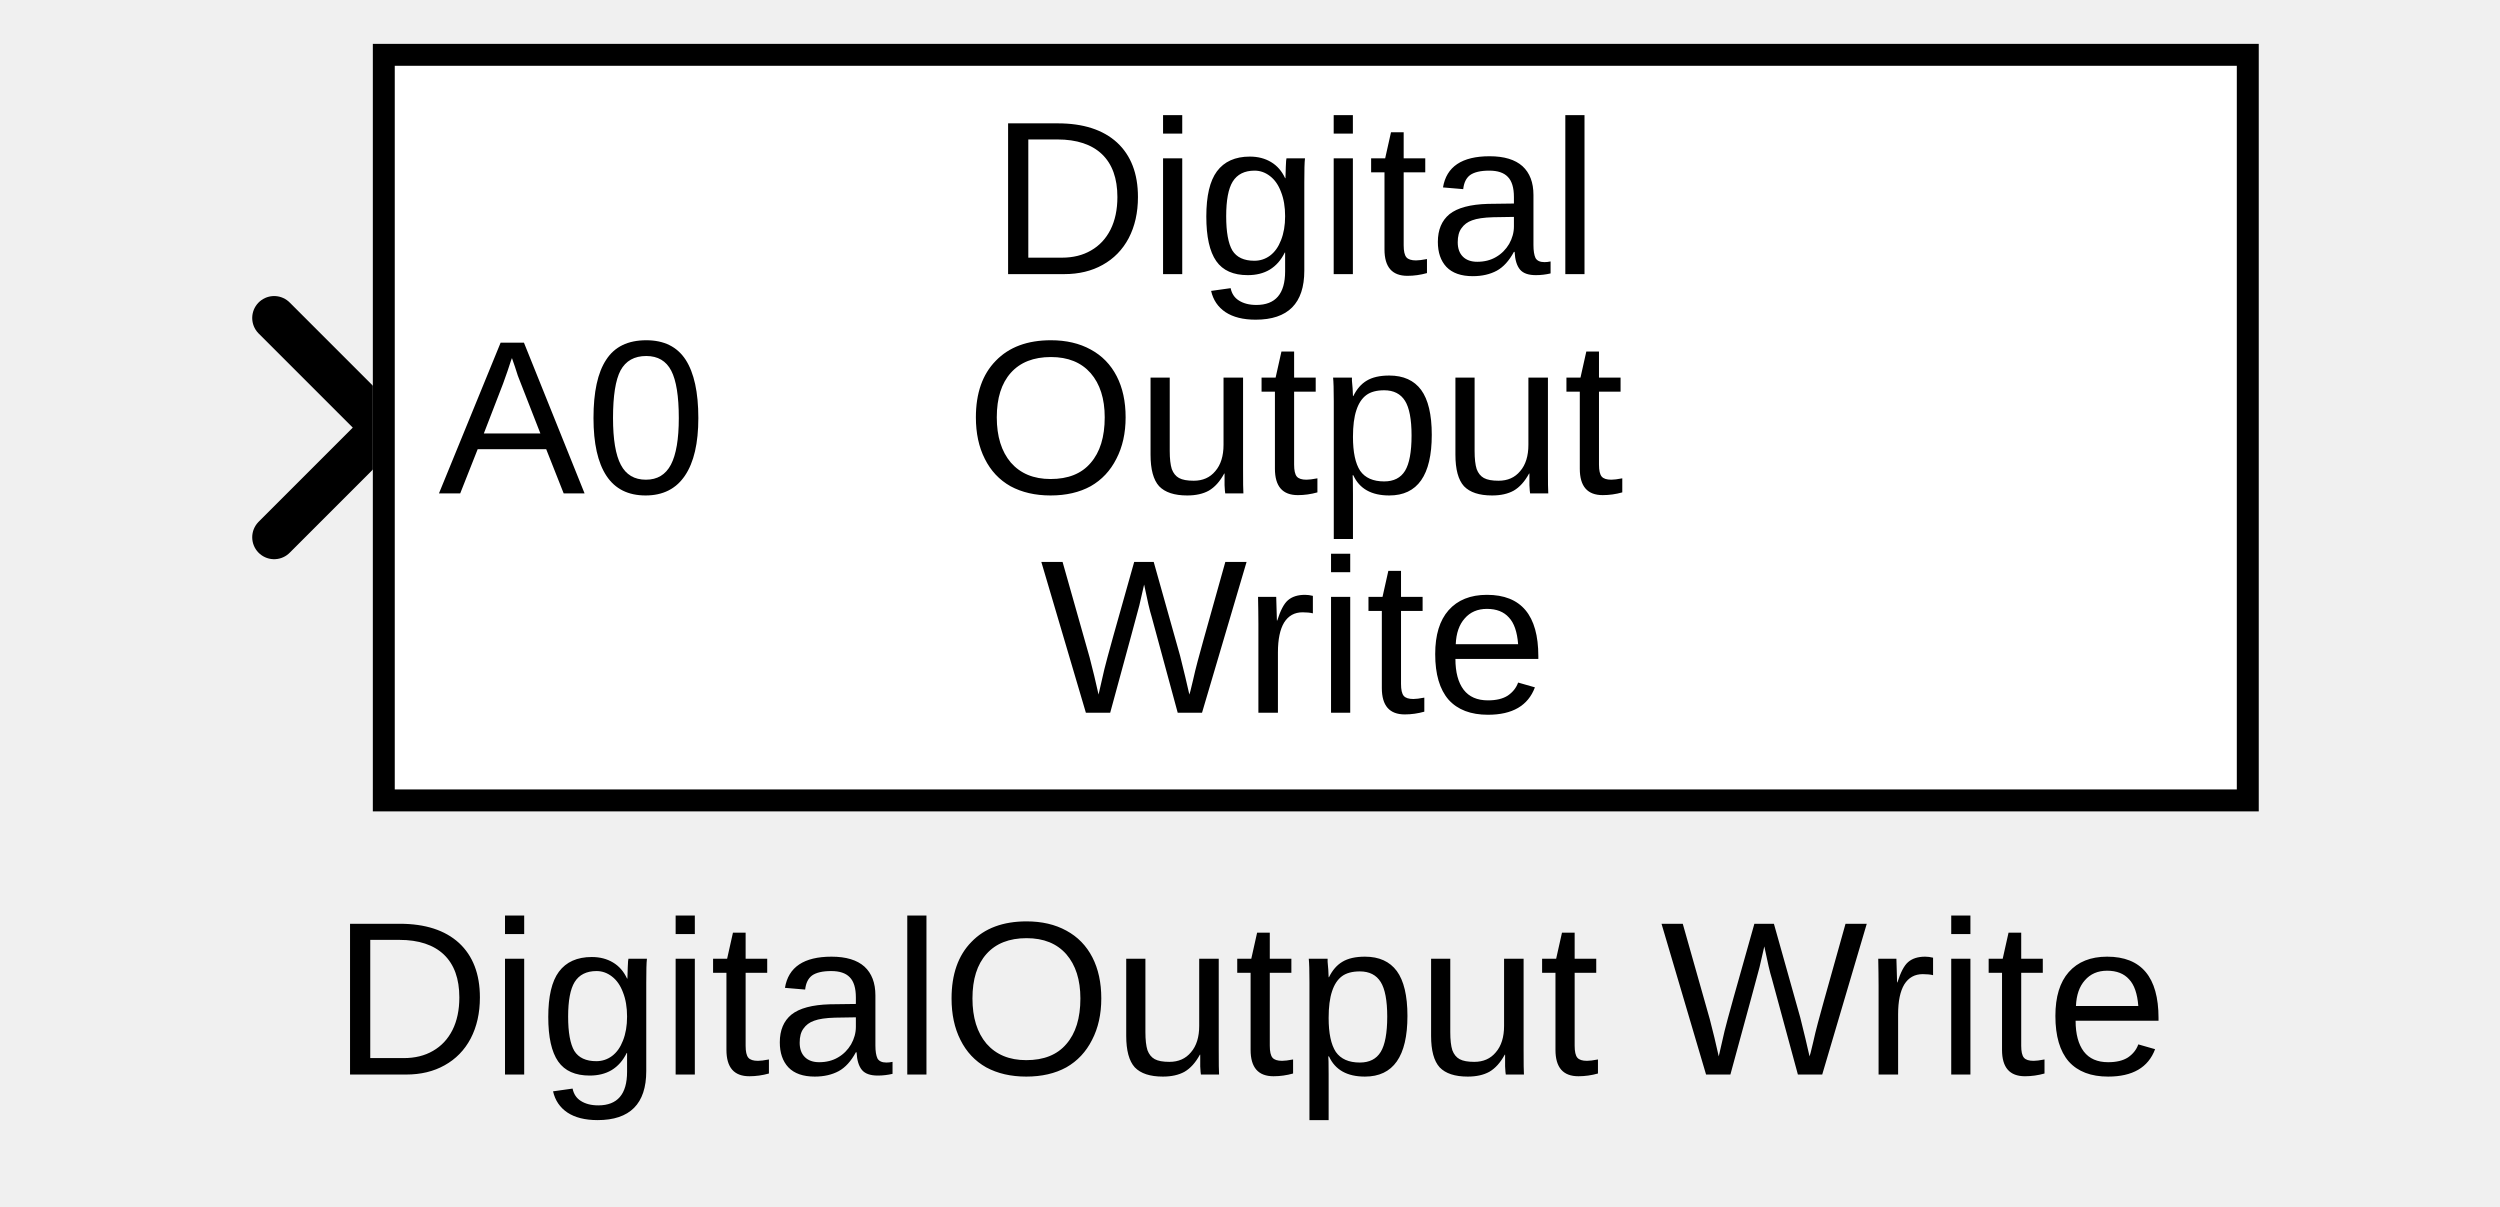
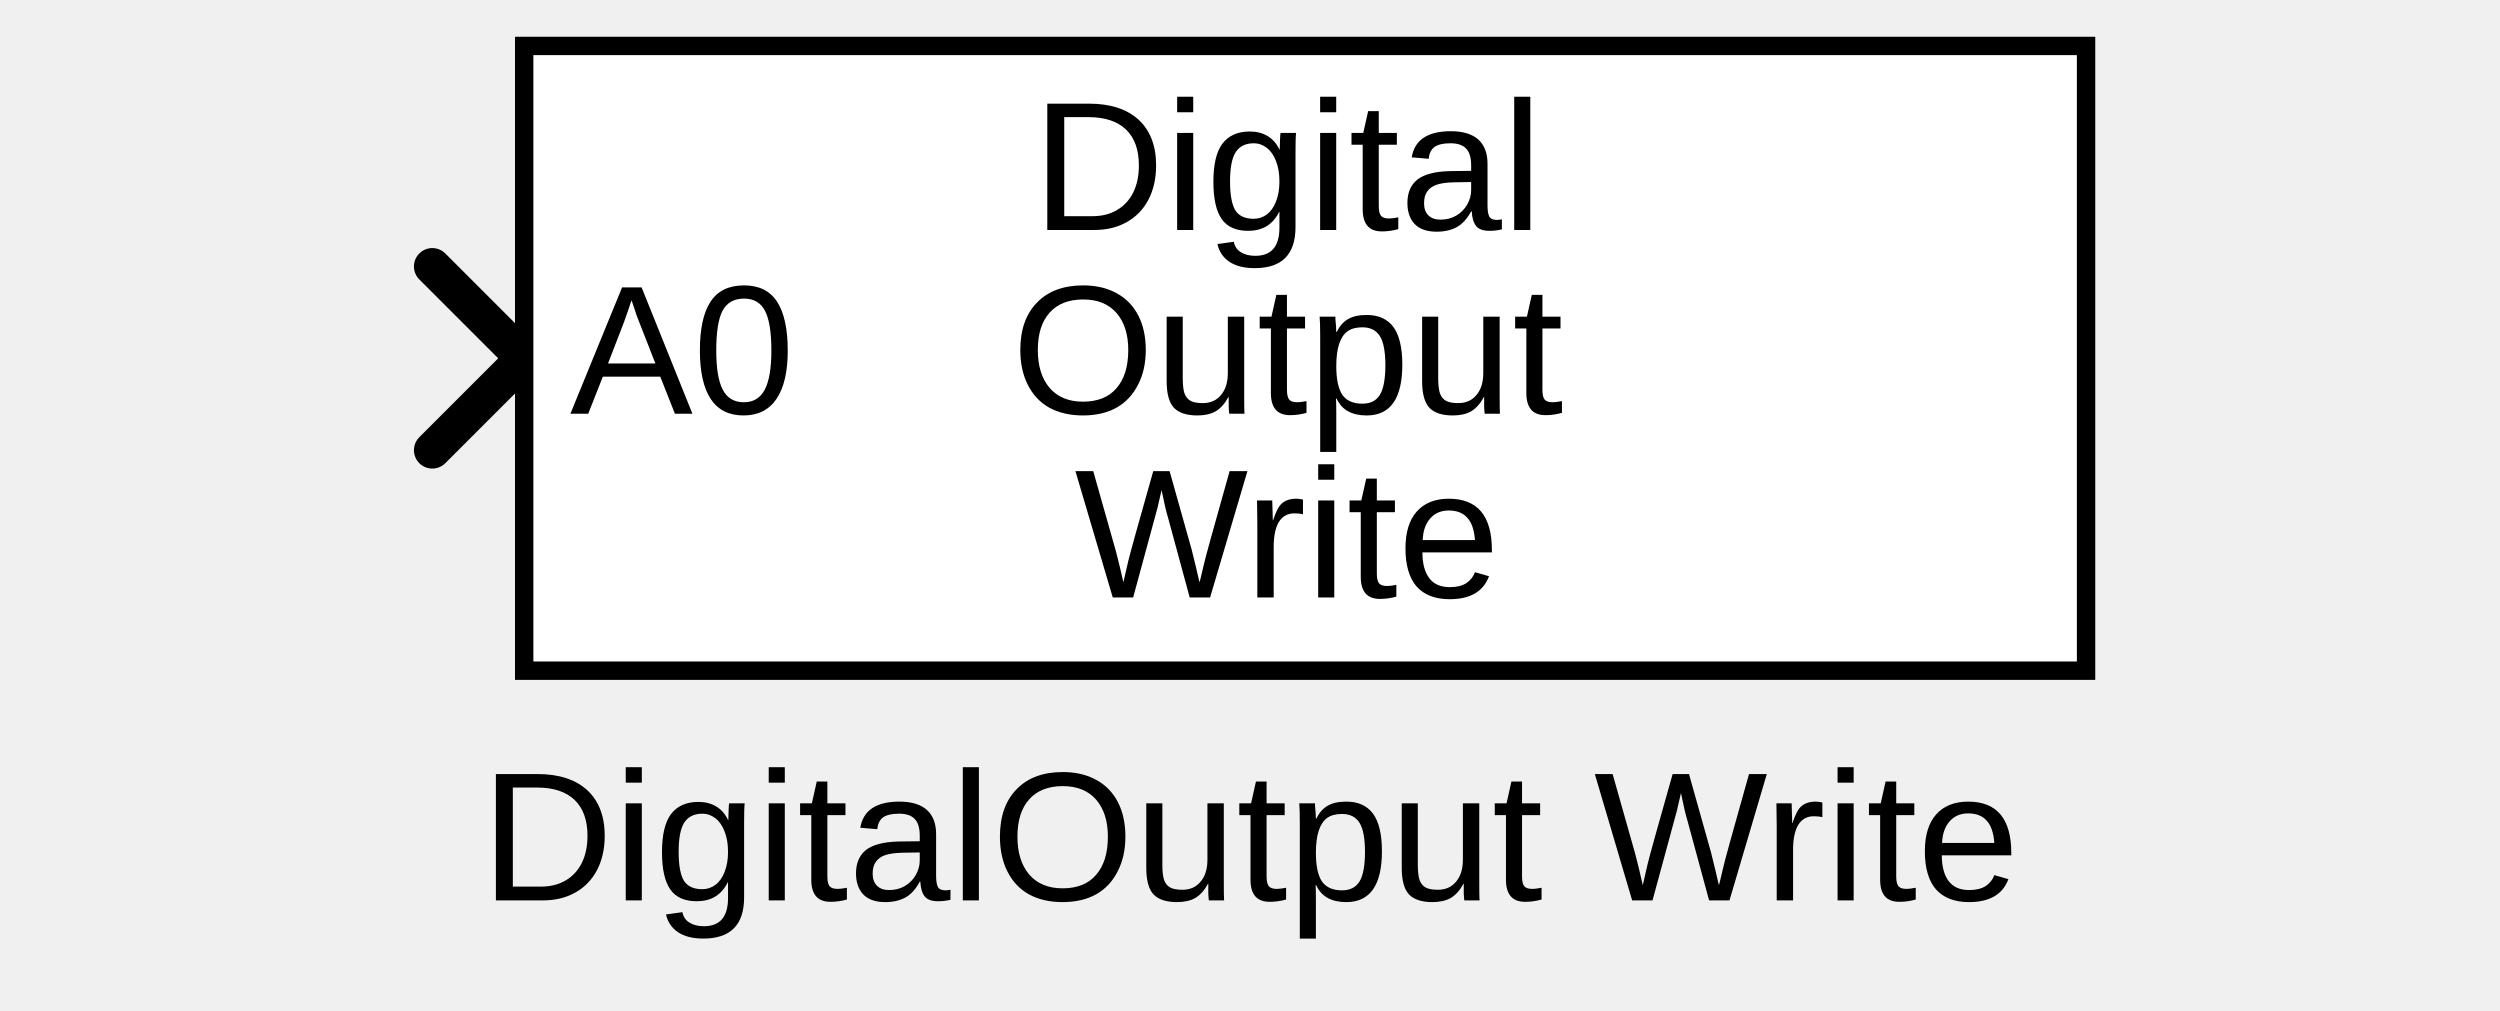
- <svg xmlns="http://www.w3.org/2000/svg" width="30.163mm" height="14.552mm" viewBox="-10 0 114 55">
+ <svg xmlns="http://www.w3.org/2000/svg" width="94" height="38" viewBox="-10 0 114 55">
  <g fill="none" stroke="black" stroke-width="1" fill-rule="evenodd" stroke-linecap="square" stroke-linejoin="bevel">
    <g clip-path="none" fill="none" opacity="1" stroke="none" stroke-opacity="0" transform="matrix(1,0,0,1,0,0)">
      <path d="M0,0 L94,0 L94,38 L0,38 L0,0 z" fill-rule="evenodd" vector-effect="none" />
    </g>
    <defs>
      <clipPath id="clip3">
        <path d="M7,19 L-87,19 L-87,-19 L7,-19 L7,19 z" />
      </clipPath>
    </defs>
    <g clip-path="url(#clip3)" fill="none" opacity="1" stroke="#000000" stroke-linecap="round" stroke-linejoin="miter" stroke-miterlimit="2" stroke-opacity="1" stroke-width="2" transform="matrix(-1,0,0,-1,7,19)">
      <path d="M4.5,-5.5 L-0.5,-0.5 L4.5,4.5" fill-rule="evenodd" vector-effect="none" />
    </g>
    <defs>
      <clipPath id="clip6">
        <path d="M-7,-2 L87,-2 L87,36 L-7,36 L-7,-2 z" />
      </clipPath>
    </defs>
    <g clip-path="url(#clip6)" fill="#ffffff" fill-opacity="1" opacity="1" stroke="none" stroke-opacity="0" transform="matrix(1,0,0,1,7,2)">
      <path d="M0,0 L85,0 L85,34 L0,34 L0,0 z" fill-rule="evenodd" vector-effect="none" />
    </g>
    <defs>
      <clipPath id="clip10">
-         <path d="M-42,-7 L43,-7 L43,27 L-42,27 L-42,-7 z" />
+         <path d="M-44,-9 L45,-9 L45,29 L-44,29 L-44,-9 z" />
      </clipPath>
    </defs>
    <g clip-path="url(#clip10)" fill="none" opacity="1" stroke="#000000" stroke-linecap="butt" stroke-linejoin="miter" stroke-miterlimit="2" stroke-opacity="1" stroke-width="1" transform="matrix(1,0,0,1,49,9)">
-       <text fill="#000000" fill-opacity="1" font-family="Arial" font-size="10" font-style="normal" font-weight="400" stroke="none" textLength="27.734" x="-13.859" xml:space="preserve" y="3.5">Digital</text>
+       <text fill="#000000" fill-opacity="1" font-family="Arial, sans-serif" font-size="10" font-style="normal" font-weight="400" stroke="none" textLength="27.734" x="-13.859" xml:space="preserve" y="3.516">Digital</text>
    </g>
    <defs>
      <clipPath id="clip11">
-         <path d="M-42,-17 L43,-17 L43,17 L-42,17 L-42,-17 z" />
+         <path d="M-44,-19 L45,-19 L45,19 L-44,19 L-44,-19 z" />
      </clipPath>
    </defs>
    <g clip-path="url(#clip11)" fill="none" opacity="1" stroke="#000000" stroke-linecap="butt" stroke-linejoin="miter" stroke-miterlimit="2" stroke-opacity="1" stroke-width="1" transform="matrix(1,0,0,1,49,19)">
-       <text fill="#000000" fill-opacity="1" font-family="Arial" font-size="10" font-style="normal" font-weight="400" stroke="none" textLength="29.938" x="-14.969" xml:space="preserve" y="3.5">Output</text>
+       <text fill="#000000" fill-opacity="1" font-family="Arial, sans-serif" font-size="10" font-style="normal" font-weight="400" stroke="none" textLength="29.938" x="-14.969" xml:space="preserve" y="3.516">Output</text>
    </g>
    <defs>
      <clipPath id="clip12">
-         <path d="M-42,-27 L43,-27 L43,7 L-42,7 L-42,-27 z" />
+         <path d="M-44,-29 L45,-29 L45,9 L-44,9 L-44,-29 z" />
      </clipPath>
    </defs>
    <g clip-path="url(#clip12)" fill="none" opacity="1" stroke="#000000" stroke-linecap="butt" stroke-linejoin="miter" stroke-miterlimit="2" stroke-opacity="1" stroke-width="1" transform="matrix(1,0,0,1,49,29)">
-       <text fill="#000000" fill-opacity="1" font-family="Arial" font-size="10" font-style="normal" font-weight="400" stroke="none" textLength="23.125" x="-11.562" xml:space="preserve" y="3.5">Write</text>
+       <text fill="#000000" fill-opacity="1" font-family="Arial, sans-serif" font-size="10" font-style="normal" font-weight="400" stroke="none" textLength="23.109" x="-11.547" xml:space="preserve" y="3.516">Write</text>
    </g>
    <defs>
      <clipPath id="clip13">
-         <path d="M-3,-17 L82,-17 L82,17 L-3,17 L-3,-17 z" />
+         <path d="M-5,-19 L84,-19 L84,19 L-5,19 L-5,-19 z" />
      </clipPath>
    </defs>
    <g clip-path="url(#clip13)" fill="none" opacity="1" stroke="#000000" stroke-linecap="butt" stroke-linejoin="miter" stroke-miterlimit="2" stroke-opacity="1" stroke-width="1" transform="matrix(1,0,0,1,10,19)">
-       <text fill="#000000" fill-opacity="1" font-family="Arial" font-size="10" font-style="normal" font-weight="400" stroke="none" textLength="12.203" x="0" xml:space="preserve" y="3.5">A0</text>
+       <text fill="#000000" fill-opacity="1" font-family="Arial, sans-serif" font-size="10" font-style="normal" font-weight="400" stroke="none" textLength="12.203" x="0" xml:space="preserve" y="3.516">A0</text>
    </g>
    <defs>
      <clipPath id="clip18">
        <path d="M-7.5,-2.5 L86.5,-2.5 L86.5,35.5 L-7.5,35.5 L-7.5,-2.5 z" />
      </clipPath>
    </defs>
    <g clip-path="url(#clip18)" fill="none" opacity="1" stroke="#000000" stroke-linecap="butt" stroke-linejoin="miter" stroke-miterlimit="2" stroke-opacity="1" stroke-width="1" transform="matrix(1,0,0,1,7.5,2.5)">
      <path d="M0,0 L85,0 L85,34 L0,34 L0,0 z" fill-rule="evenodd" vector-effect="none" />
    </g>
    <g fill="none" opacity="1" stroke="#000000" stroke-linecap="square" stroke-linejoin="bevel" stroke-opacity="1" stroke-width="1" transform="matrix(1,0,0,1,47.0,38)">
      <text fill="#000000" fill-opacity="1" font-family="Arial" font-size="10" font-style="normal" font-weight="400" stroke="none" text-anchor="middle" x="0" y="11">DigitalOutput Write</text>
    </g>
  </g>
</svg>
